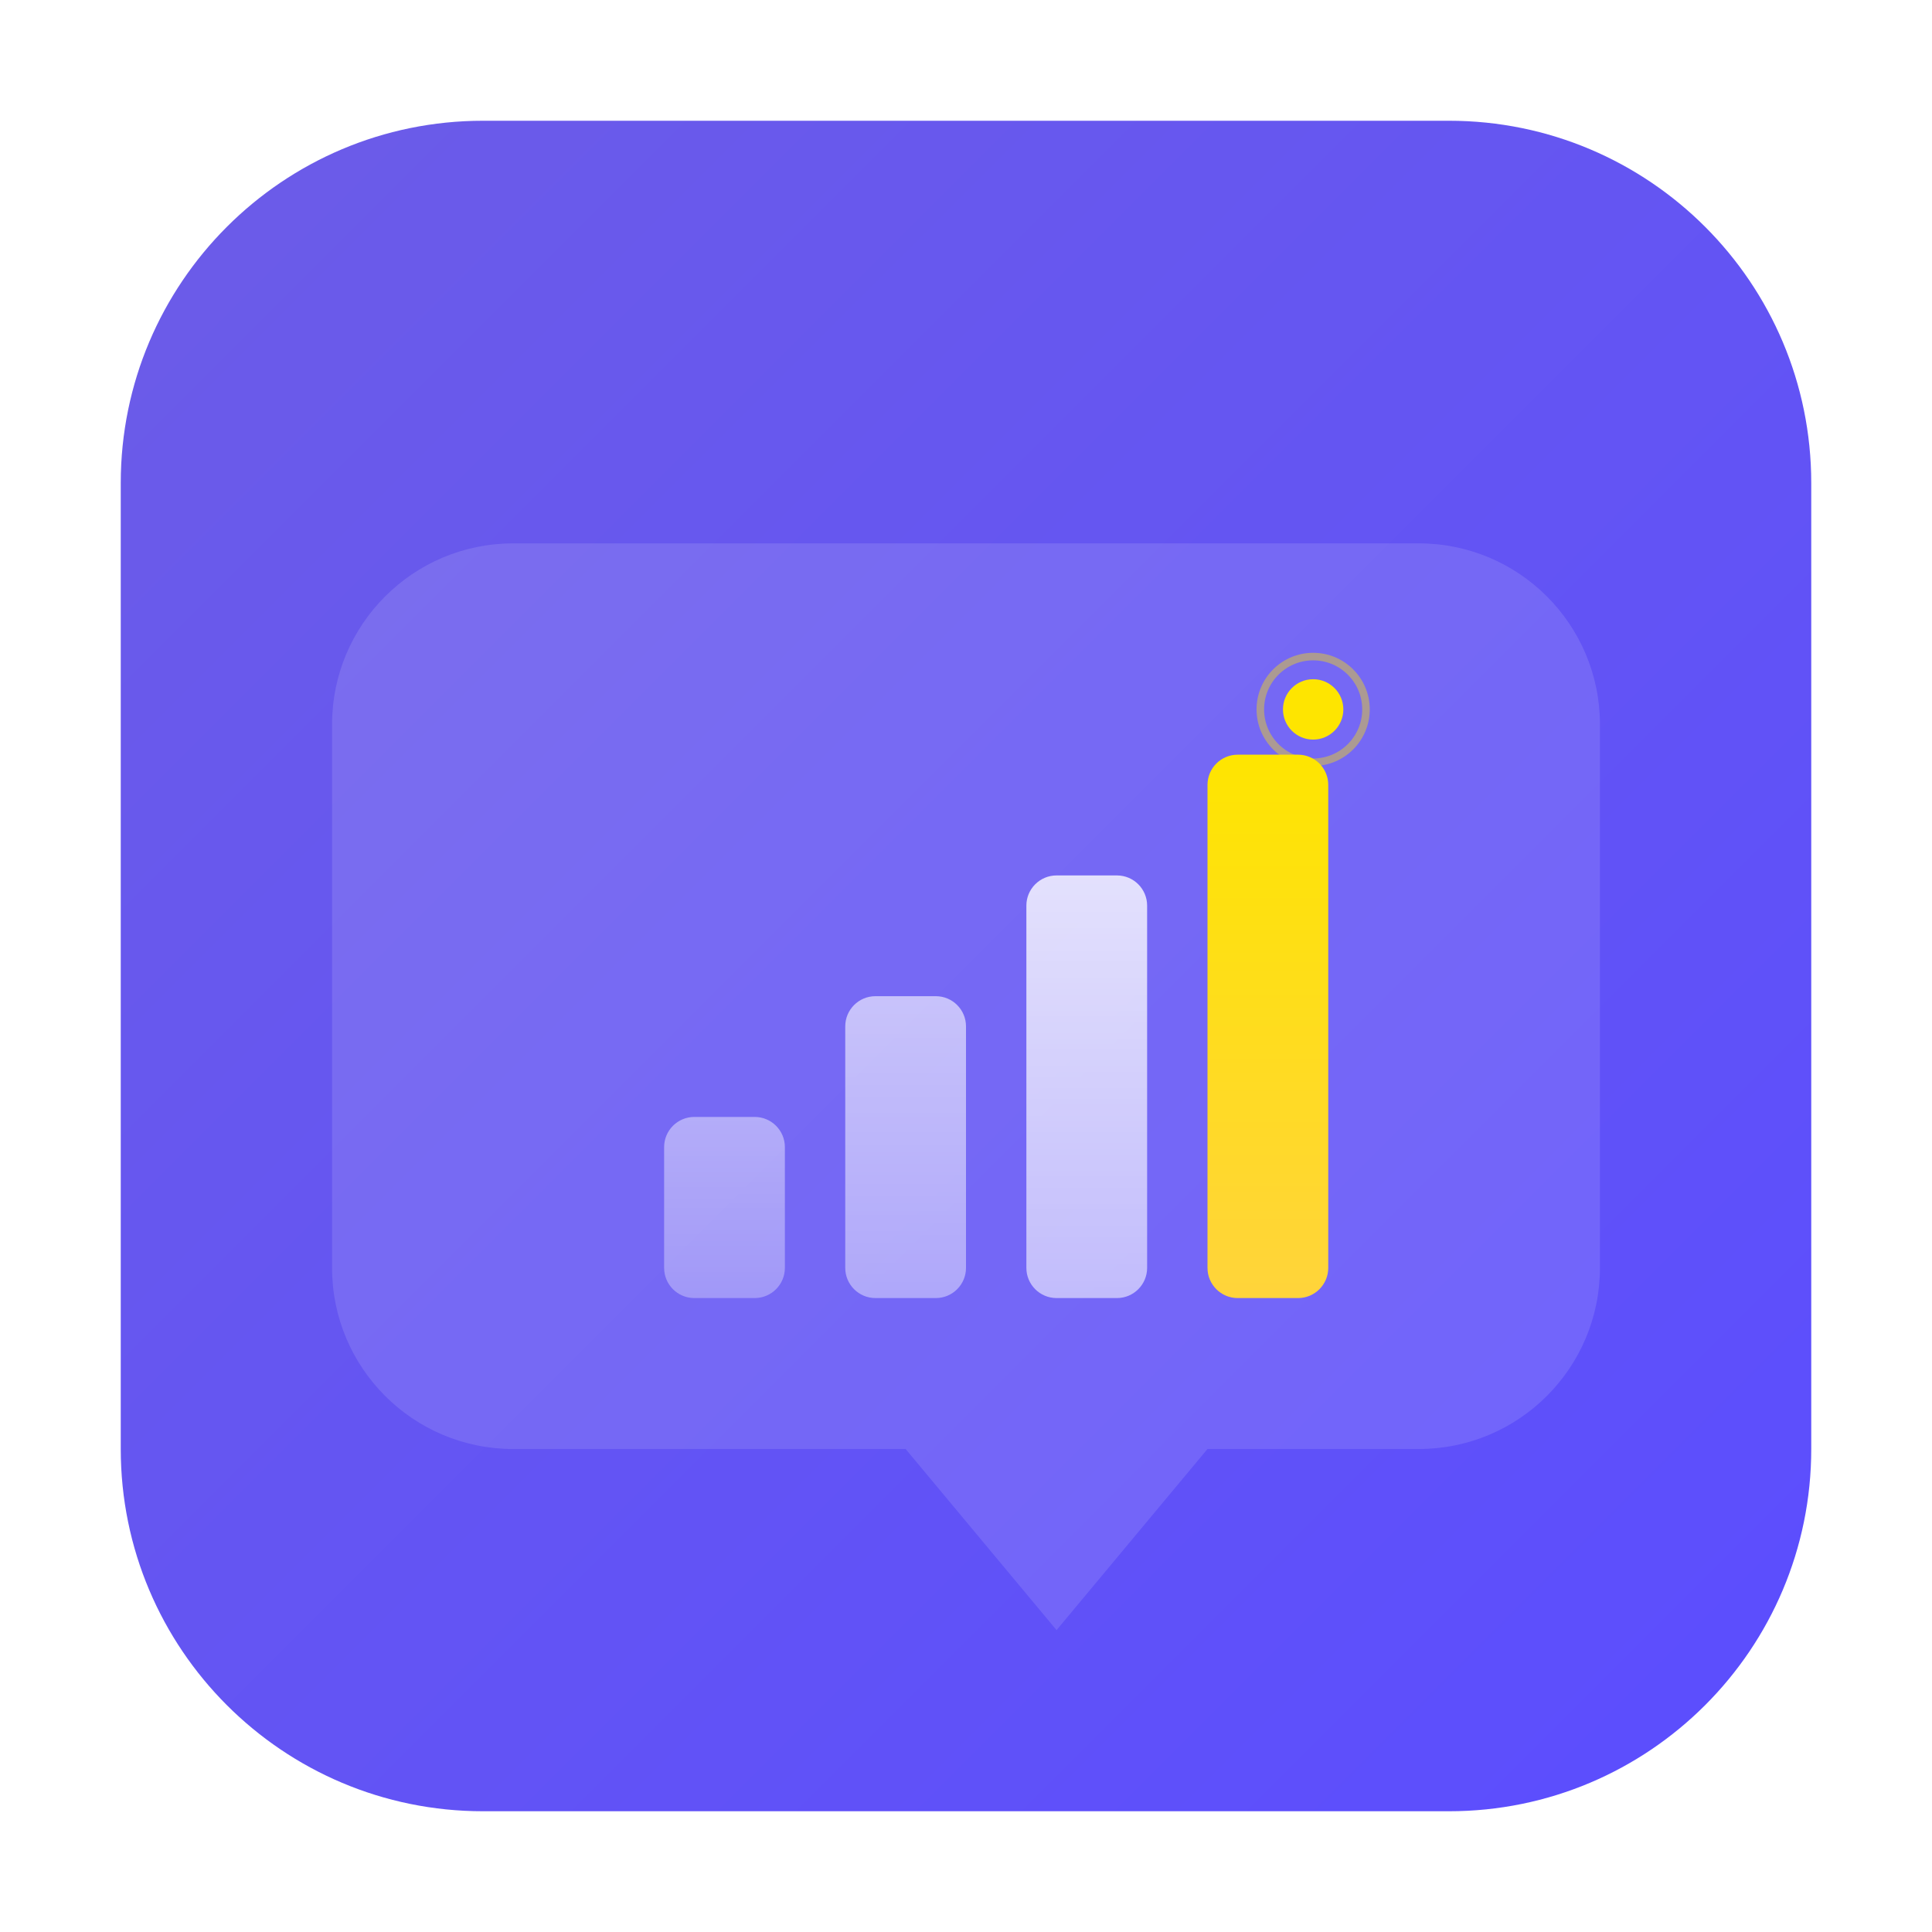
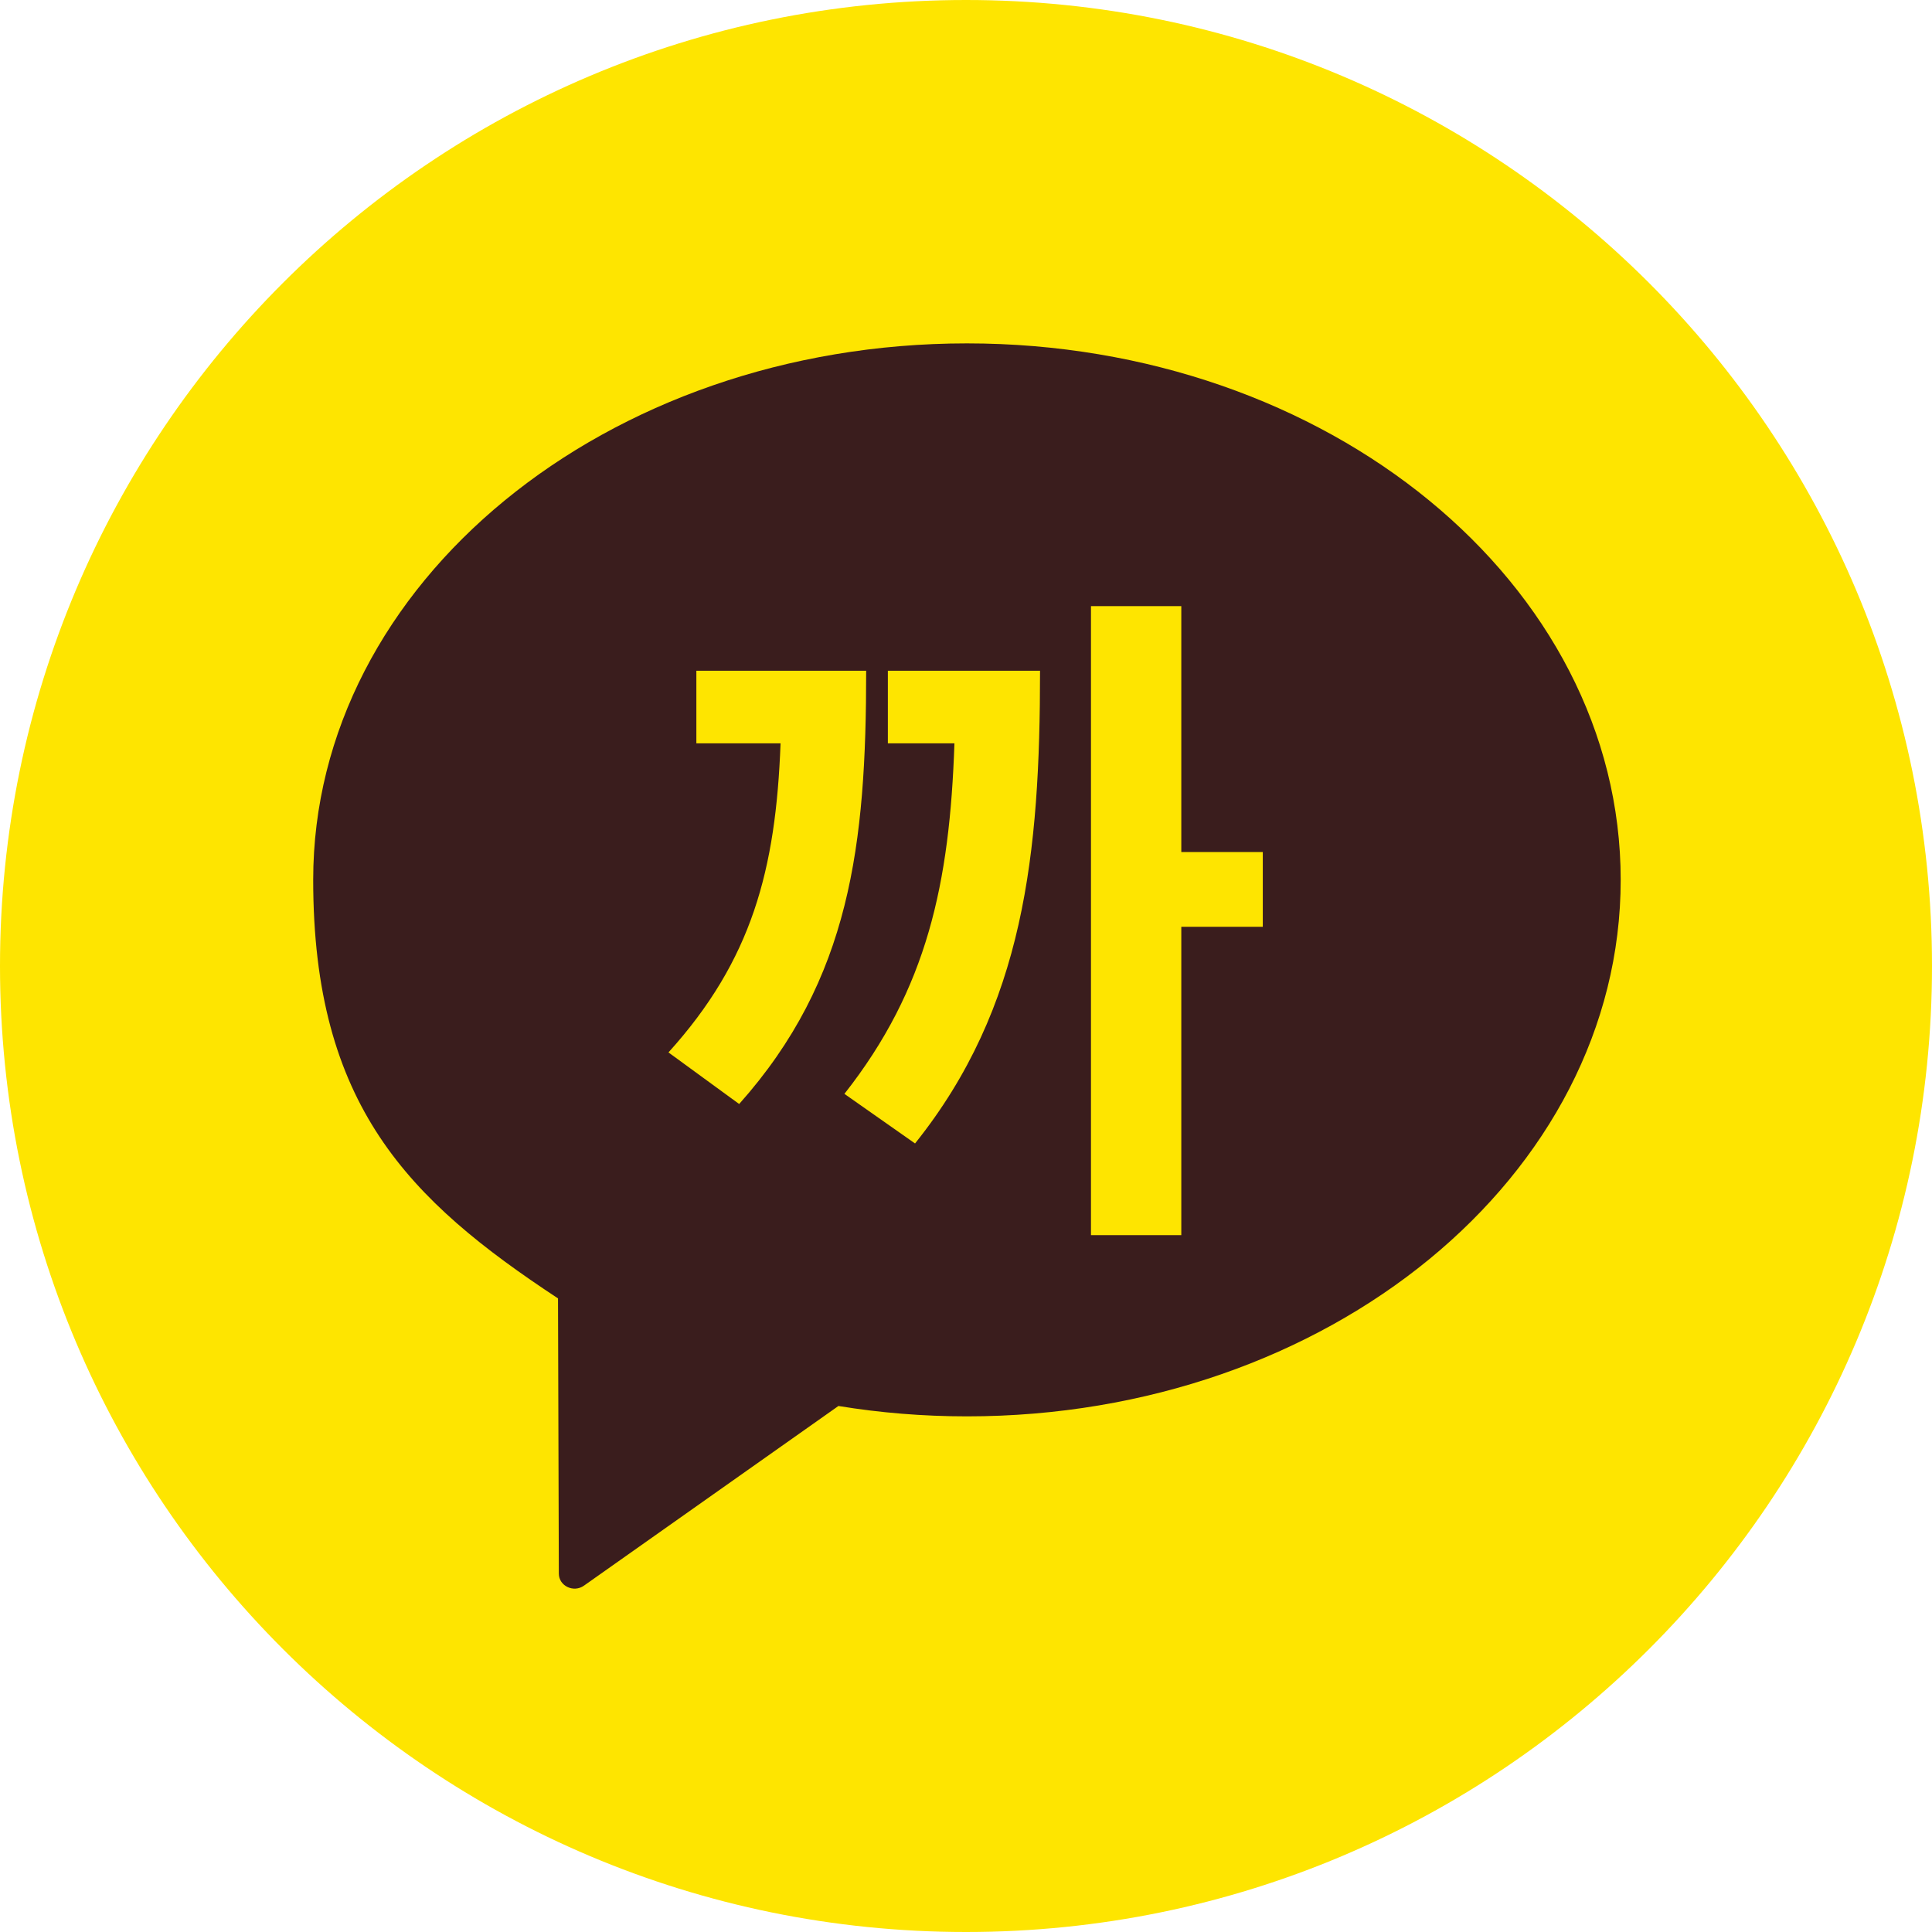
<svg xmlns="http://www.w3.org/2000/svg" viewBox="0 0 512 512" fill="none">
-   <defs>
-     <linearGradient id="bg" x1="0" y1="0" x2="1" y2="1">
-       <stop offset="0%" stop-color="#6C5CE7" />
-       <stop offset="100%" stop-color="#5B4DFF" />
-     </linearGradient>
-     <linearGradient id="bar-glow" x1="0" y1="1" x2="0" y2="0">
-       <stop offset="0%" stop-color="rgba(255,255,255,0.7)" />
-       <stop offset="100%" stop-color="rgba(255,255,255,1)" />
-     </linearGradient>
-     <linearGradient id="bar-accent" x1="0" y1="1" x2="0" y2="0">
-       <stop offset="0%" stop-color="#FFD43B" />
-       <stop offset="100%" stop-color="#FEE500" />
-     </linearGradient>
-   </defs>
-   <rect x="32" y="32" width="448" height="448" rx="96" fill="url(#bg)" />
-   <path d="M136 144 h240 a48 48 0 0 1 48 48 v144 a48 48 0 0 1-48 48 h-56 l-40 48 -40-48 h-104 a48 48 0 0 1-48-48 v-144 a48 48 0 0 1 48-48z" fill="rgba(255,255,255,0.12)" />
-   <rect x="176" y="296" width="32" height="48" rx="8" fill="url(#bar-glow)" opacity="0.45" />
-   <rect x="224" y="264" width="32" height="80" rx="8" fill="url(#bar-glow)" opacity="0.6" />
-   <rect x="272" y="232" width="32" height="112" rx="8" fill="url(#bar-glow)" opacity="0.8" />
-   <rect x="320" y="200" width="32" height="144" rx="8" fill="url(#bar-accent)" />
-   <circle cx="348" cy="188" r="8" fill="#FEE500" />
-   <circle cx="348" cy="188" r="14" fill="none" stroke="#FEE500" stroke-width="2" opacity="0.4" />
+   <circle cx="256" cy="256" r="256" fill="#FEE500" />
+   <g transform="translate(50, 58) scale(22)">
+     <path d="M9.375 1.5C5.025 1.5 1.5 4.393 1.5 7.962c0 2.718 1.151 3.858 2.949 5.042l.01 3.315c0 .149.178.234.303.145L7.827 14.3c.5.082 1.018.125 1.548.125 4.35 0 7.875-2.893 7.875-6.463 0-3.569-3.526-6.462-7.875-6.462" fill="#3A1D1D" />
+   </g>
+   <text x="256" y="233" text-anchor="middle" dominant-baseline="central" font-family="'Pretendard Variable', Pretendard, -apple-system, sans-serif" font-weight="900" font-size="180" fill="#FEE500">까</text>
</svg>
